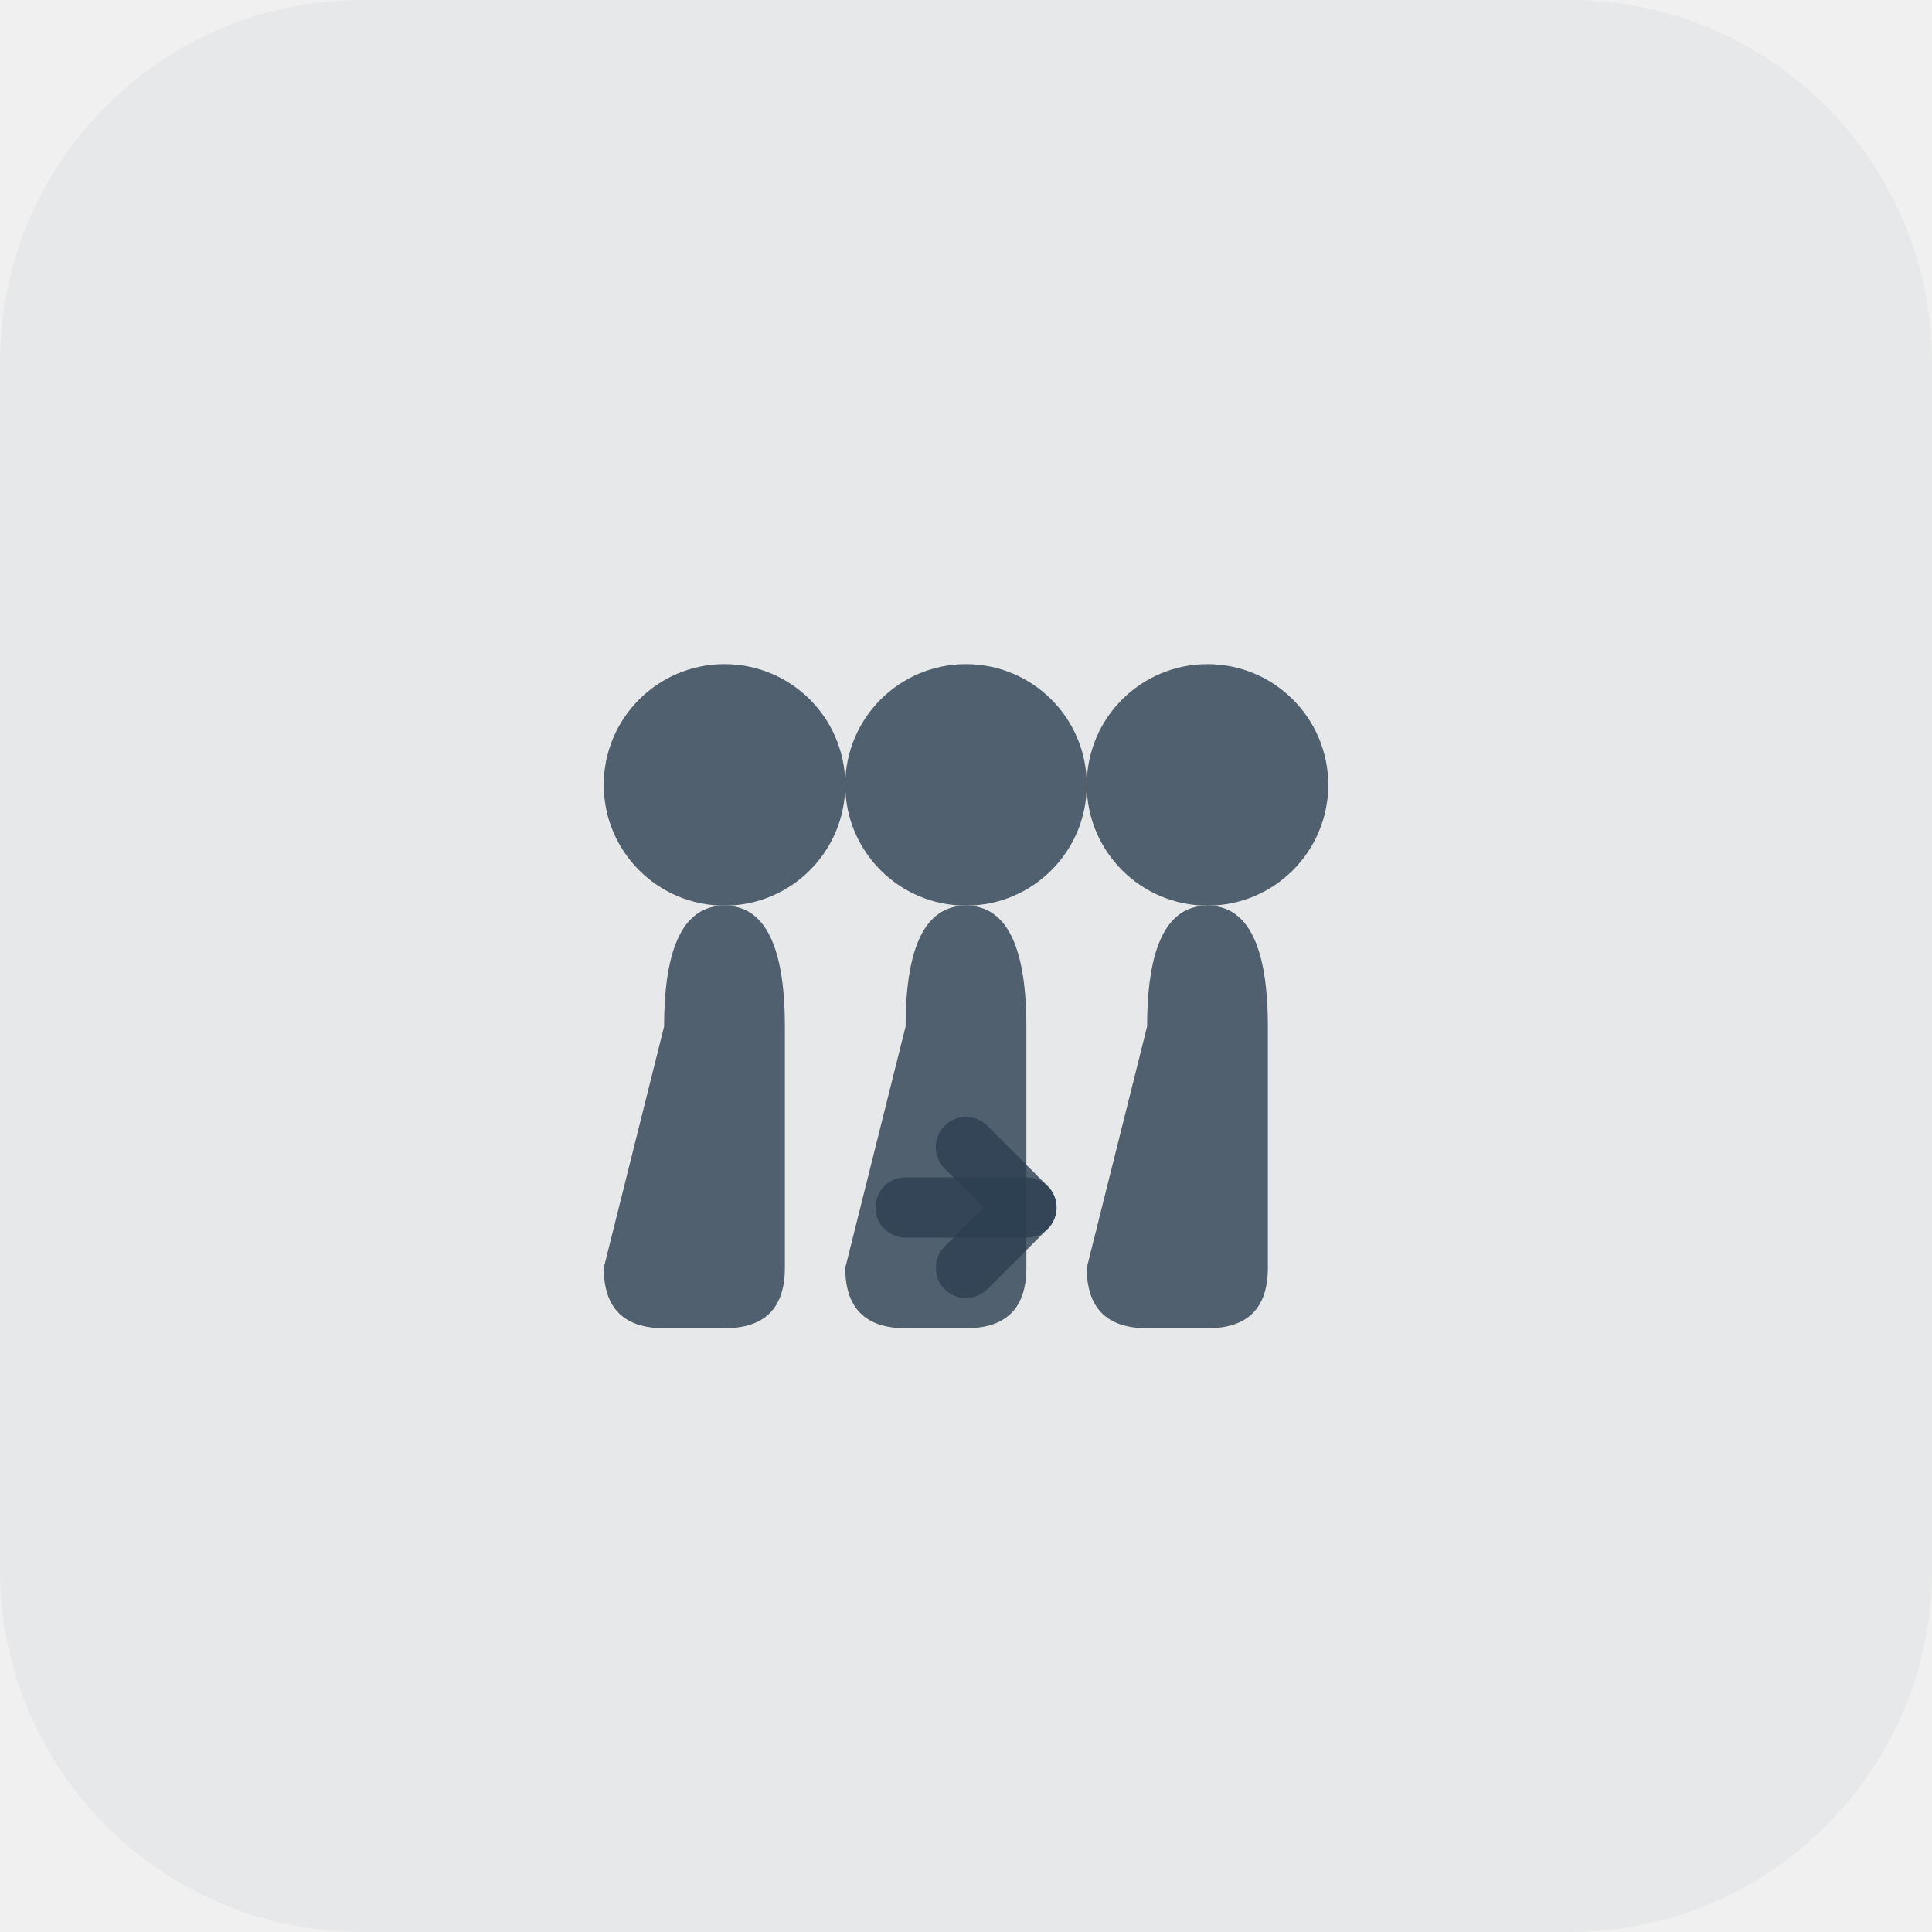
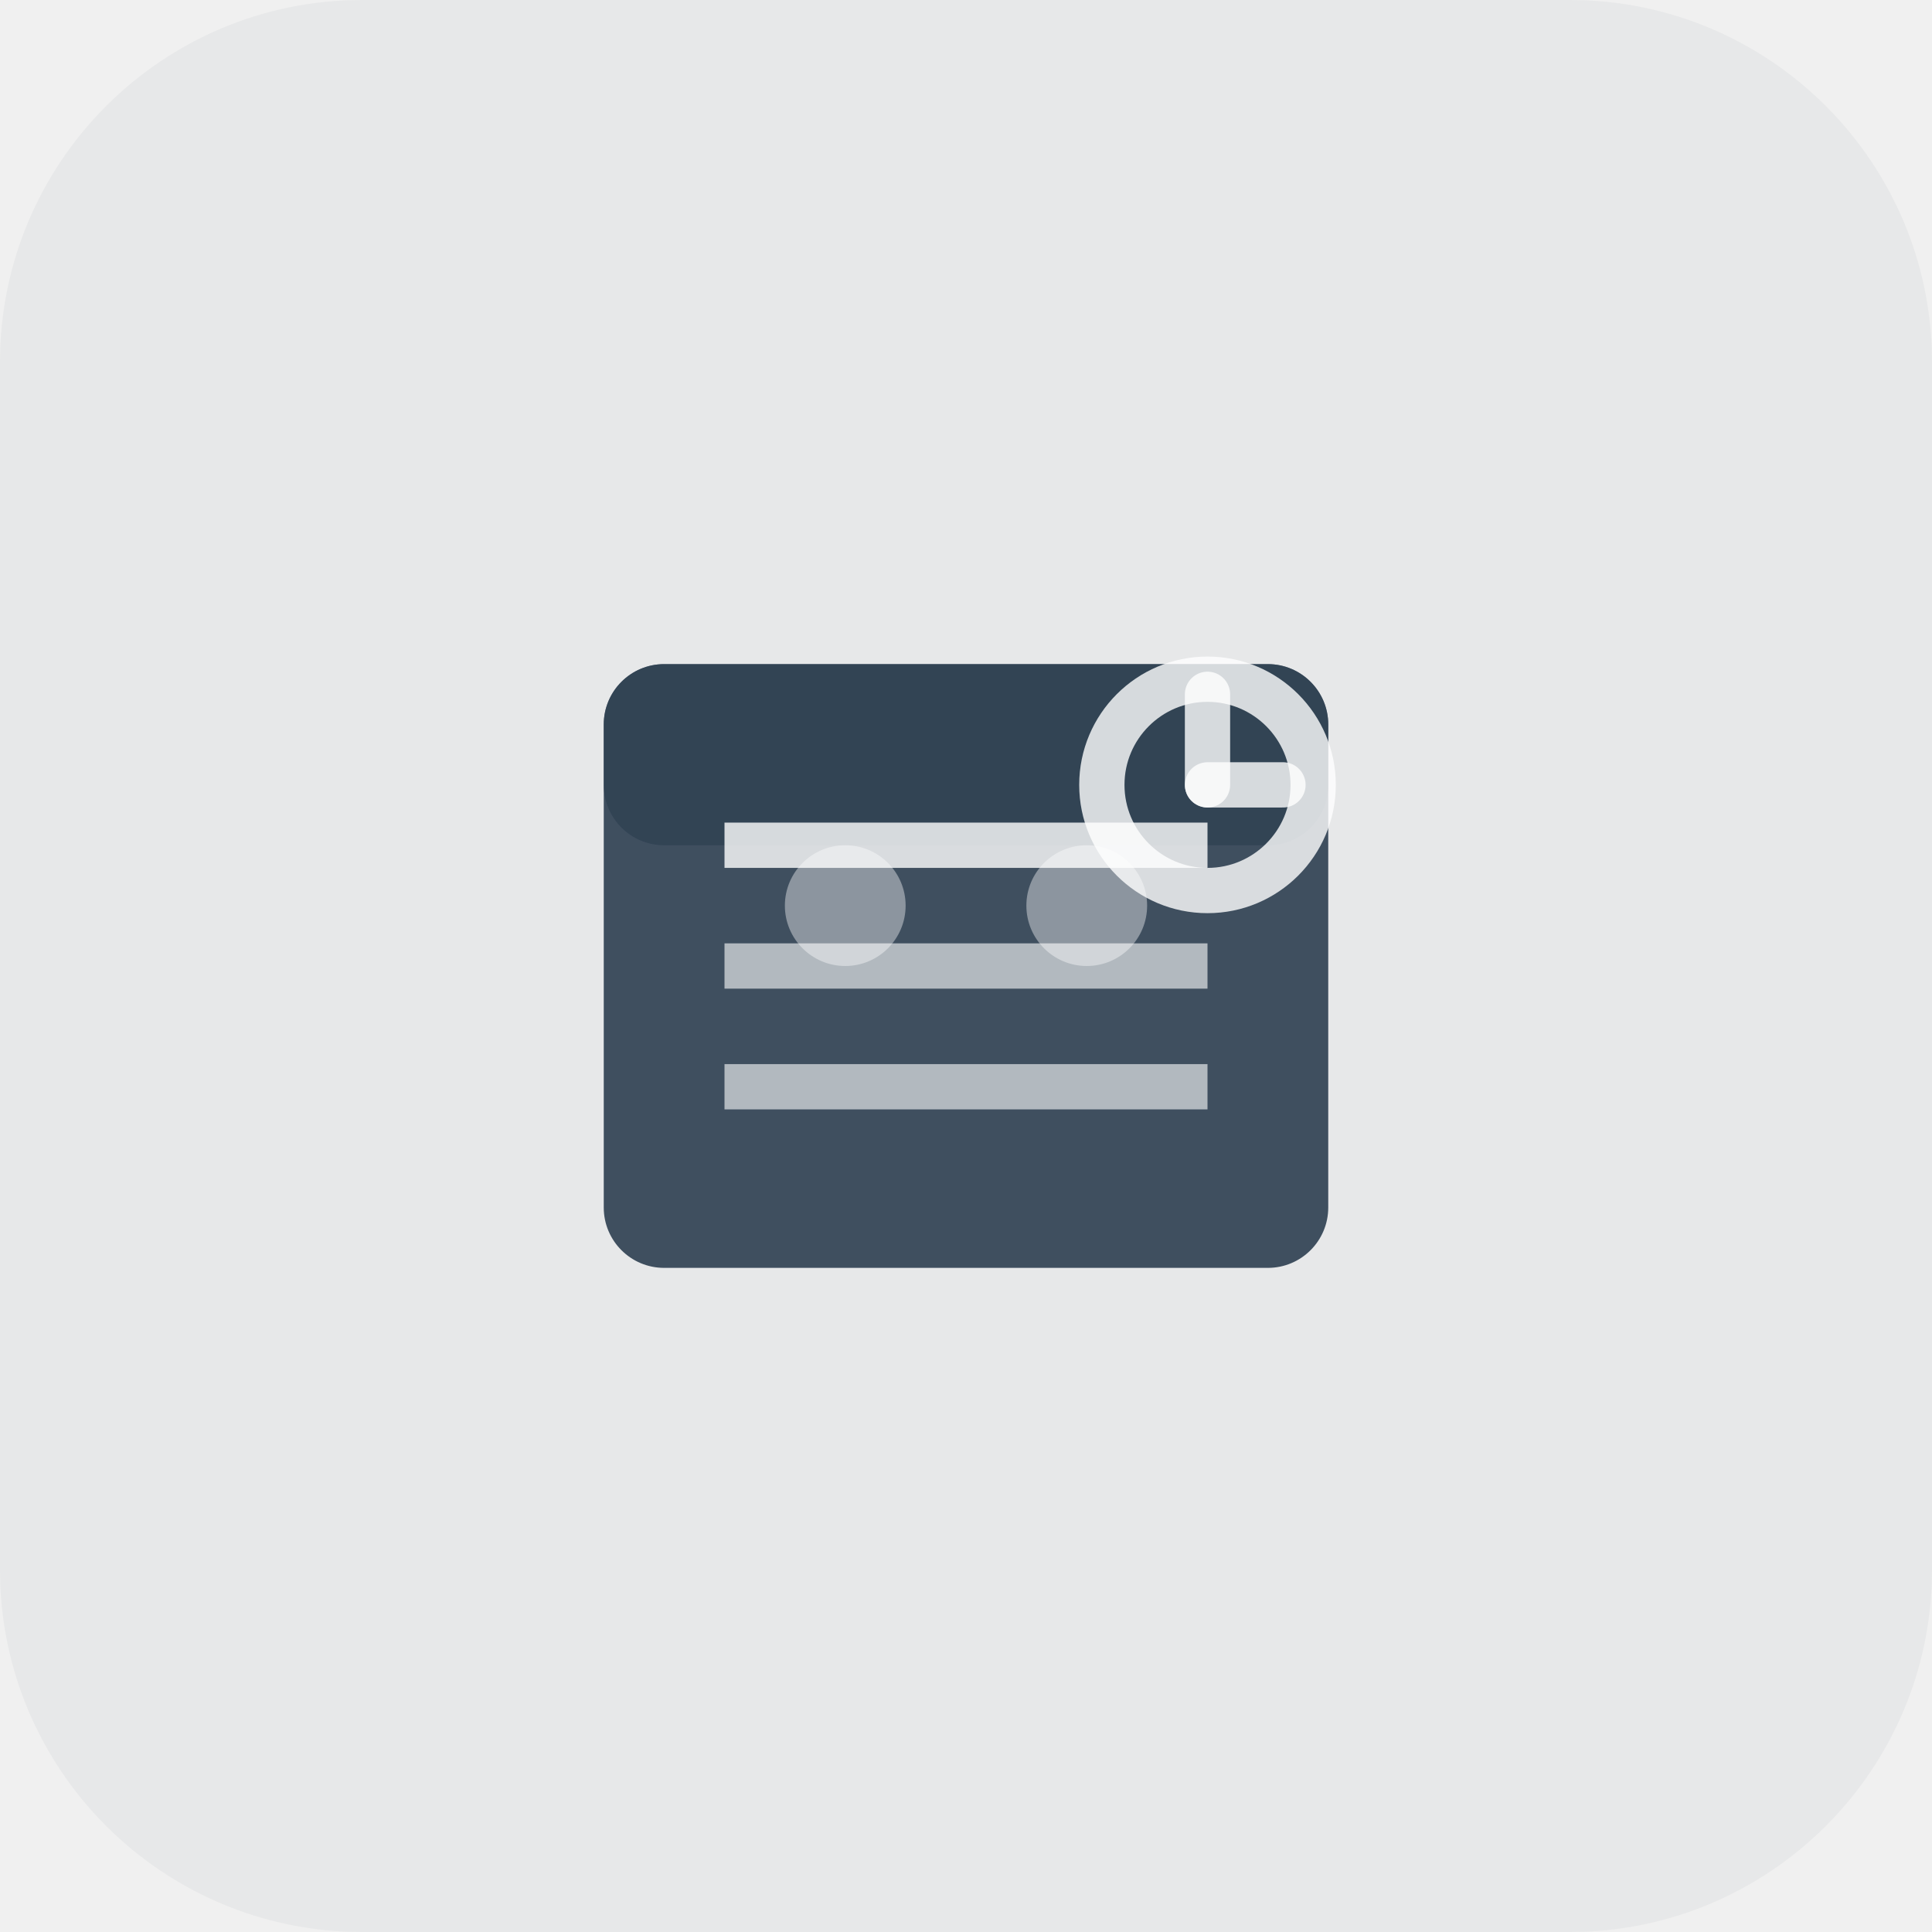
<svg xmlns="http://www.w3.org/2000/svg" viewBox="0 0 64 64" fill="none">
  <rect width="64" height="64" rx="12" fill="#2c3e50" opacity="0.05" />
  <g transform="translate(32, 32)">
-     <circle cx="-8" cy="-6" r="4" fill="#2c3e50" opacity="0.8" />
-     <path d="M-10,2 Q-10,-2 -8,-2 Q-6,-2 -6,2 L-6,10 Q-6,12 -8,12 L-10,12 Q-12,12 -12,10 Z" fill="#2c3e50" opacity="0.8" />
-     <circle cx="0" cy="-6" r="4" fill="#2c3e50" opacity="0.8" />
-     <path d="M-2,2 Q-2,-2 0,-2 Q2,-2 2,2 L2,10 Q2,12 0,12 L-2,12 Q-4,12 -4,10 Z" fill="#2c3e50" opacity="0.8" />
-     <circle cx="8" cy="-6" r="4" fill="#2c3e50" opacity="0.8" />
-     <path d="M6,2 Q6,-2 8,-2 Q10,-2 10,2 L10,10 Q10,12 8,12 L6,12 Q4,12 4,10 Z" fill="#2c3e50" opacity="0.8" />
-     <path d="M-2,8 L2,8" stroke="#2c3e50" stroke-width="2" stroke-linecap="round" opacity="0.8" />
-     <path d="M0,6 L2,8 L0,10" stroke="#2c3e50" stroke-width="2" stroke-linecap="round" stroke-linejoin="round" fill="none" opacity="0.8" />
+     <rect x="-12" y="-10" width="24" height="20" rx="2" fill="#2c3e50" opacity="0.9" />
+     <rect x="-12" y="-10" width="24" height="6" rx="2" fill="#2c3e50" opacity="0.7" />
+     <line x1="-8" y1="-4" x2="8" y2="-4" stroke="white" stroke-width="1.5" opacity="0.8" />
+     <line x1="-8" y1="0" x2="8" y2="0" stroke="white" stroke-width="1.5" opacity="0.6" />
+     <line x1="-8" y1="4" x2="8" y2="4" stroke="white" stroke-width="1.5" opacity="0.6" />
+     <circle cx="-4" cy="-2" r="2" fill="white" opacity="0.4" />
+     <circle cx="4" cy="-2" r="2" fill="white" opacity="0.4" />
+     <circle cx="8" cy="-6" r="3.5" fill="none" stroke="white" stroke-width="1.5" opacity="0.8" />
+     <line x1="8" y1="-6" x2="8" y2="-9" stroke="white" stroke-width="1.5" stroke-linecap="round" opacity="0.8" />
+     <line x1="8" y1="-6" x2="10.5" y2="-6" stroke="white" stroke-width="1.5" stroke-linecap="round" opacity="0.8" />
  </g>
</svg>
